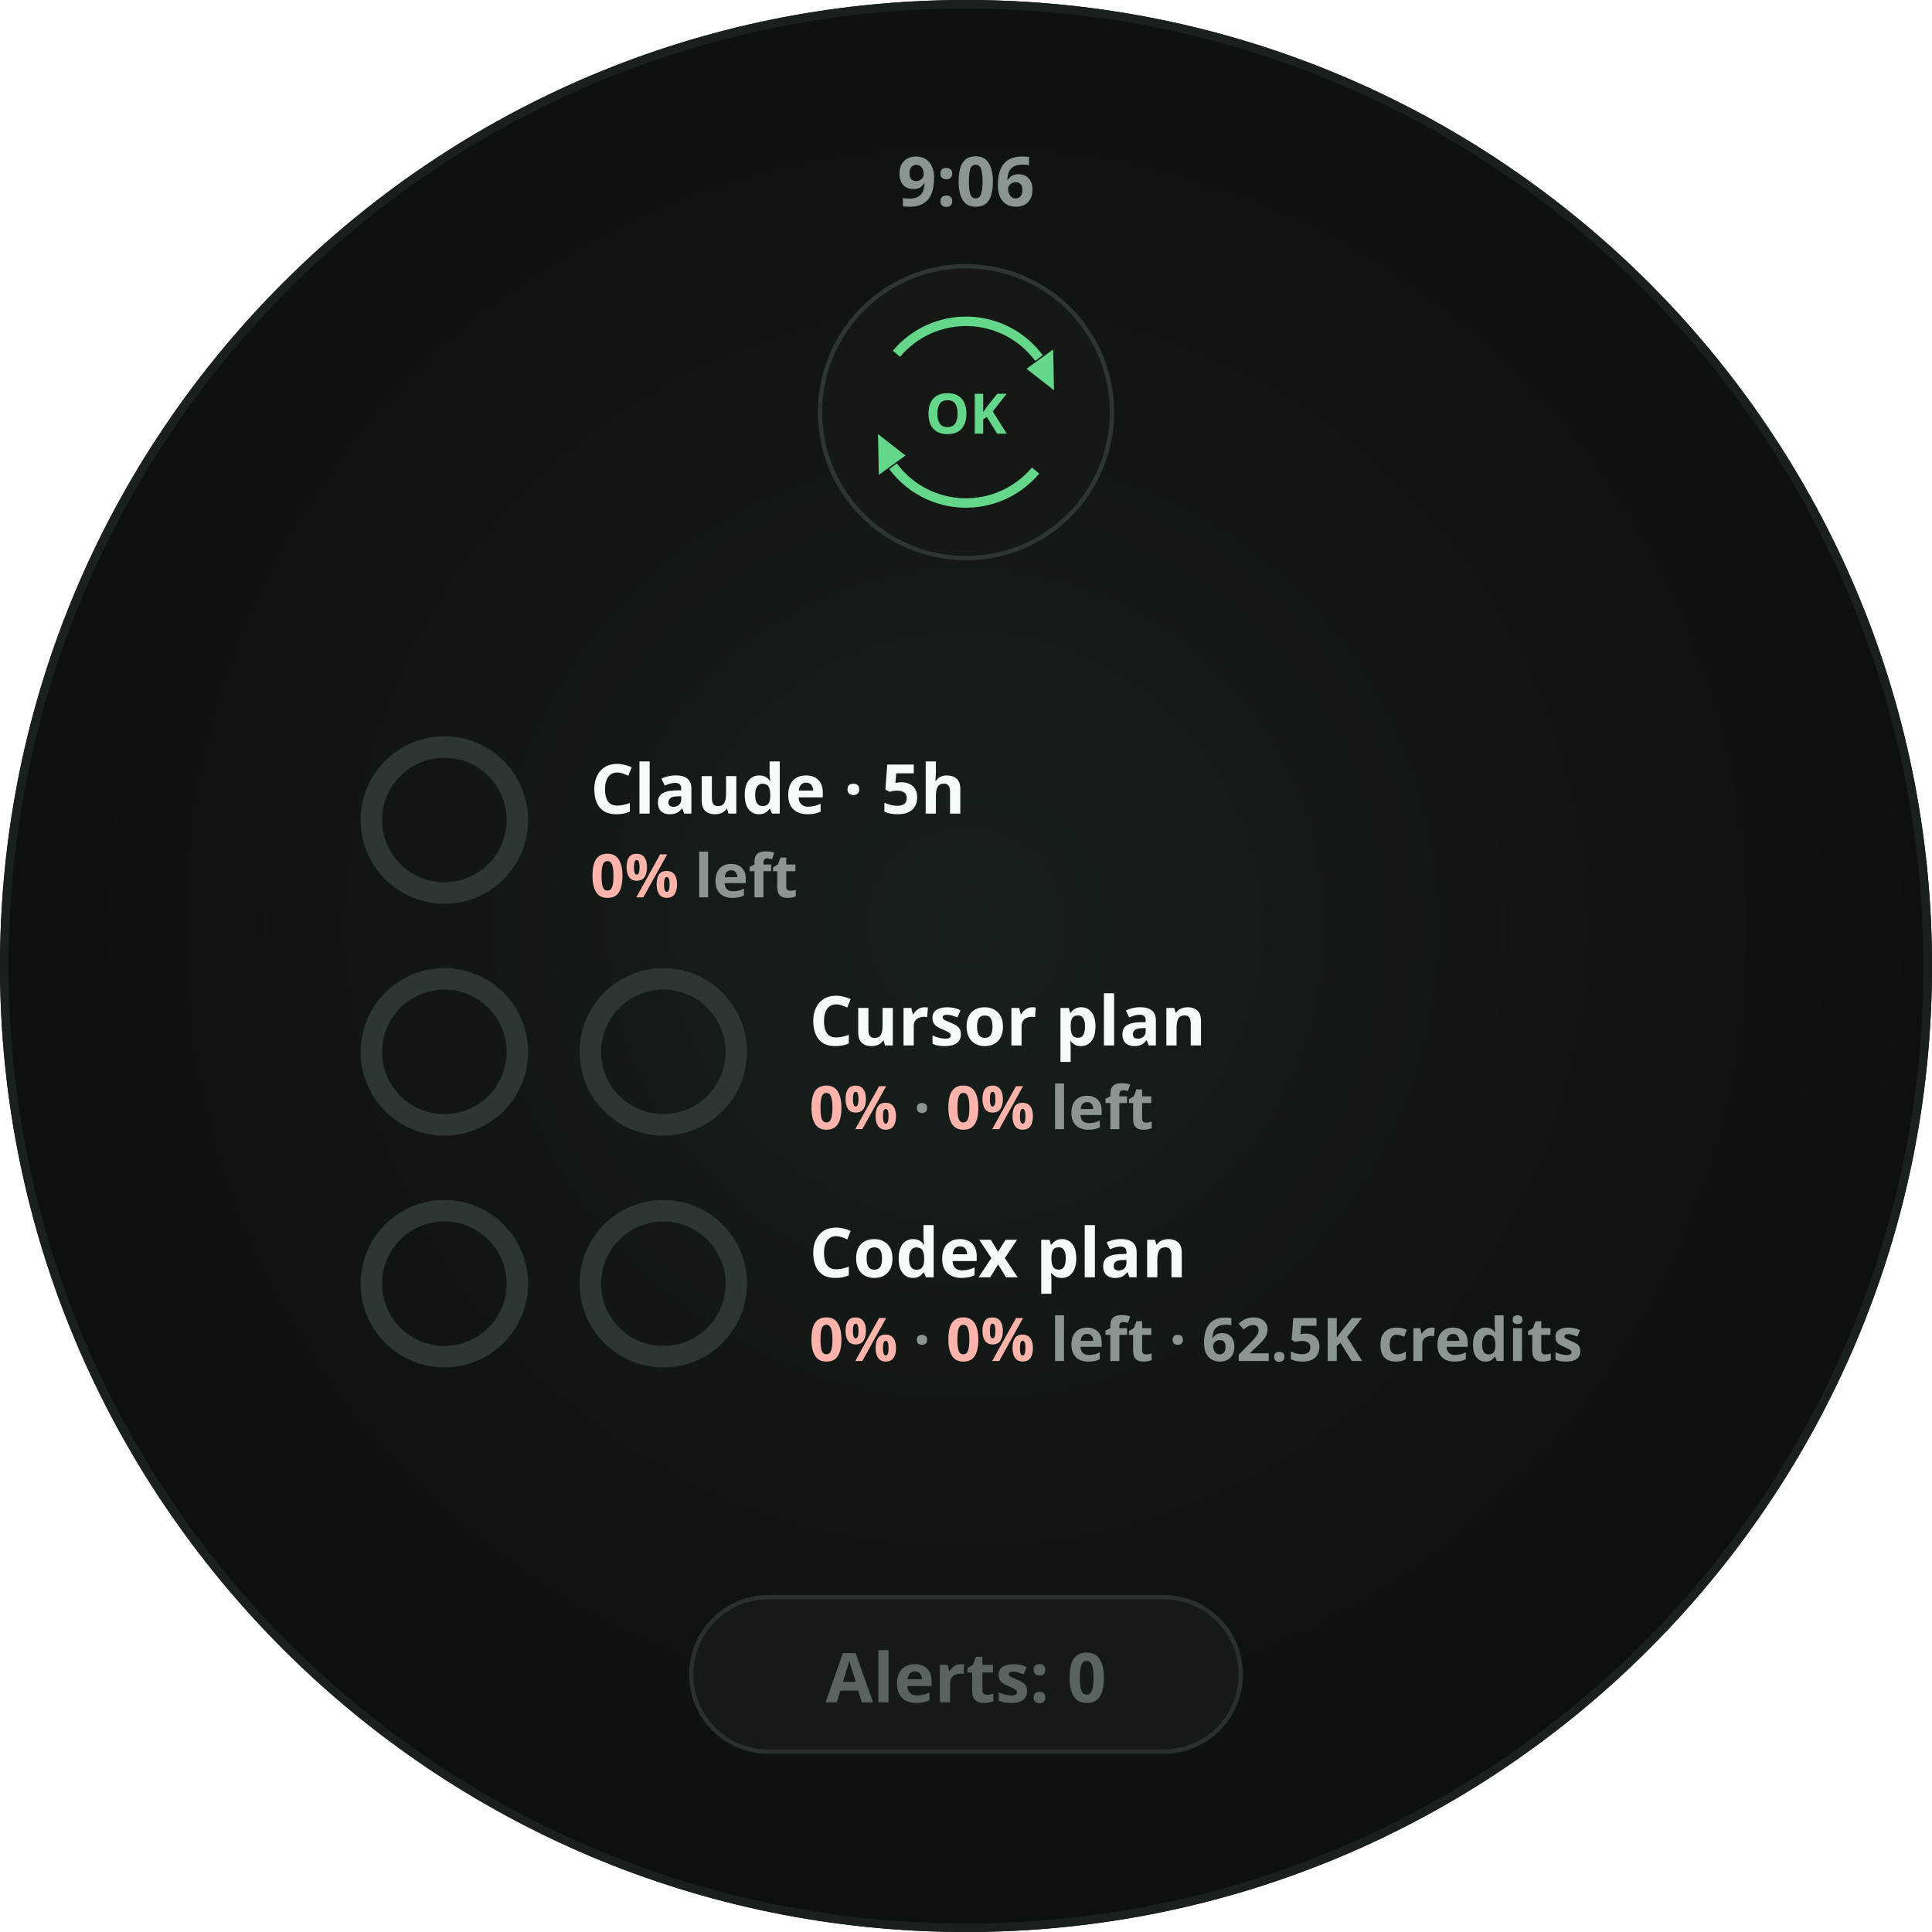
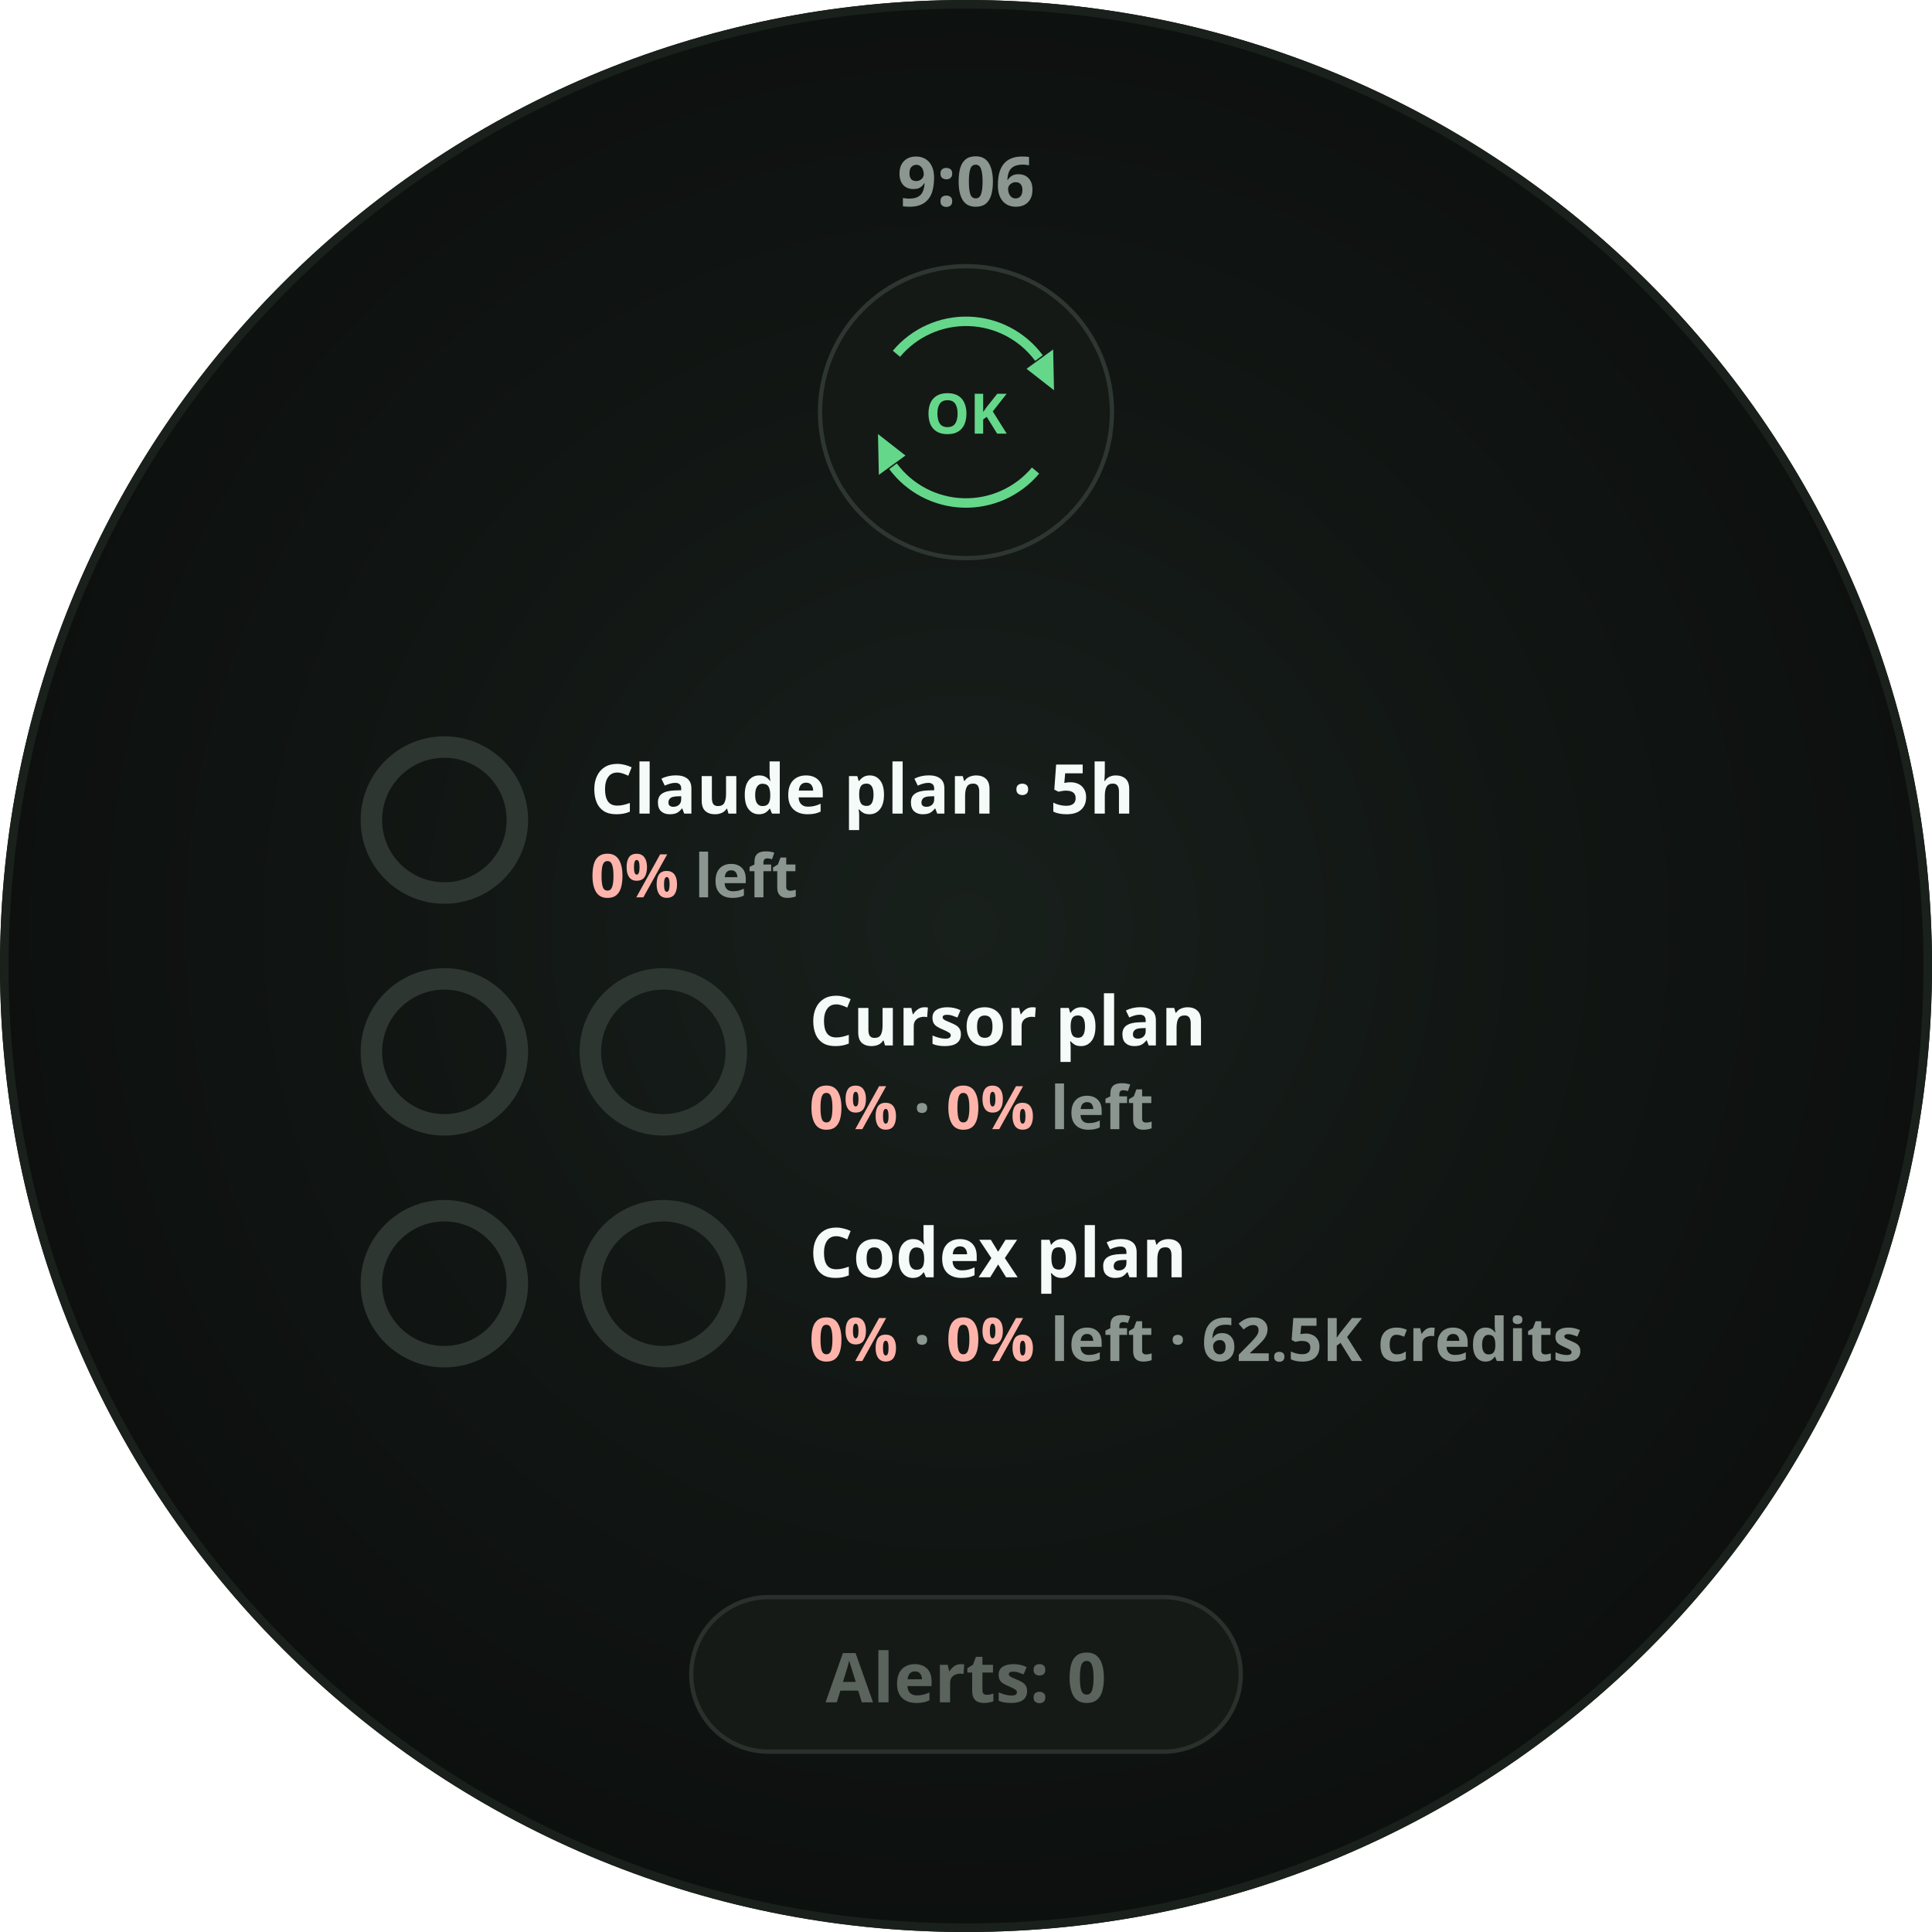
<svg xmlns="http://www.w3.org/2000/svg" width="450" height="450" viewBox="0 0 450 450" role="img" aria-label="Three bands with two exhausted pairs">
  <defs>
    <radialGradient id="lift" cx="50%" cy="48%" r="62%">
      <stop offset="0%" stop-color="#18201C" />
      <stop offset="55%" stop-color="#101412" />
      <stop offset="100%" stop-color="#0A0D0B" />
    </radialGradient>
    <clipPath id="roundClip">
      <circle cx="225" cy="225" r="225" />
    </clipPath>
  </defs>
  <g clip-path="url(#roundClip)">
    <rect width="450" height="450" fill="url(#lift)" />
    <text x="225" y="48" text-anchor="middle" font-family="Noto Sans, sans-serif" font-size="16" font-weight="700" fill="#8A968F">9:06</text>
    <circle cx="225" cy="96" r="34" fill="#141916" stroke="#2E3632" stroke-width="1" />
    <path d="M 208.8 82.4 A 21.15 21.15 0 0 1 242.0 83.4" fill="none" stroke="#65D78A" stroke-width="2.2" stroke-linecap="butt" opacity="1" />
    <path d="M 245.5 90.9       L 239.1 85.9       L 245.3 81.4 Z" fill="#65D78A" opacity="1" />
    <path d="M 241.2 109.6 A 21.15 21.15 0 0 1 208.0 108.6" fill="none" stroke="#65D78A" stroke-width="2.2" stroke-linecap="butt" opacity="1" />
    <path d="M 204.5 101.1       L 210.9 106.1       L 204.7 110.6 Z" fill="#65D78A" opacity="1" />
    <text x="225" y="101.0" text-anchor="middle" font-family="Noto Sans, sans-serif" font-size="13" font-weight="700" fill="#65D78A">OK</text>
    <circle cx="103.5" cy="191" r="17" fill="none" stroke="#2E3632" stroke-width="5" />
-     <text x="137.5" y="189.5" font-family="Noto Sans, sans-serif" font-size="16" font-weight="700" fill="#F4FBF8">Claude · 5h</text>
+     <text x="137.5" y="189.5" font-family="Noto Sans, sans-serif" font-size="16" font-weight="700" fill="#F4FBF8">Claude plan · 5h</text>
    <text x="137.5" y="209.0" font-family="Noto Sans, sans-serif" font-size="14" font-weight="700" fill="#8A968F">
      <tspan fill="#FFB4AB">0%</tspan> left</text>
    <circle cx="103.5" cy="245" r="17" fill="none" stroke="#2E3632" stroke-width="5" />
    <circle cx="154.5" cy="245" r="17" fill="none" stroke="#2E3632" stroke-width="5" />
    <text x="188.5" y="243.5" font-family="Noto Sans, sans-serif" font-size="16" font-weight="700" fill="#F4FBF8">Cursor plan</text>
    <text x="188.5" y="263.0" font-family="Noto Sans, sans-serif" font-size="14" font-weight="700" fill="#8A968F">
      <tspan fill="#FFB4AB">0%</tspan> · <tspan fill="#FFB4AB">0%</tspan> left</text>
    <circle cx="103.5" cy="299" r="17" fill="none" stroke="#2E3632" stroke-width="5" />
    <circle cx="154.5" cy="299" r="17" fill="none" stroke="#2E3632" stroke-width="5" />
    <text x="188.5" y="297.5" font-family="Noto Sans, sans-serif" font-size="16" font-weight="700" fill="#F4FBF8">Codex plan</text>
    <text x="188.5" y="317.0" font-family="Noto Sans, sans-serif" font-size="14" font-weight="700" fill="#8A968F">
      <tspan fill="#FFB4AB">0%</tspan> · <tspan fill="#FFB4AB">0%</tspan> left · 62.5K credits</text>
    <rect x="161.0" y="372" width="128.0" height="36" rx="18" fill="#171B18" stroke="#2A302C" stroke-width="1" fill-opacity="0.85" />
    <text x="225" y="396.5" text-anchor="middle" font-family="Noto Sans, sans-serif" font-size="16" font-weight="700" fill="#5A635C">Alerts: 0</text>
  </g>
  <circle cx="225" cy="225" r="224.0" fill="none" stroke="#1A201C" stroke-width="2" />
</svg>
